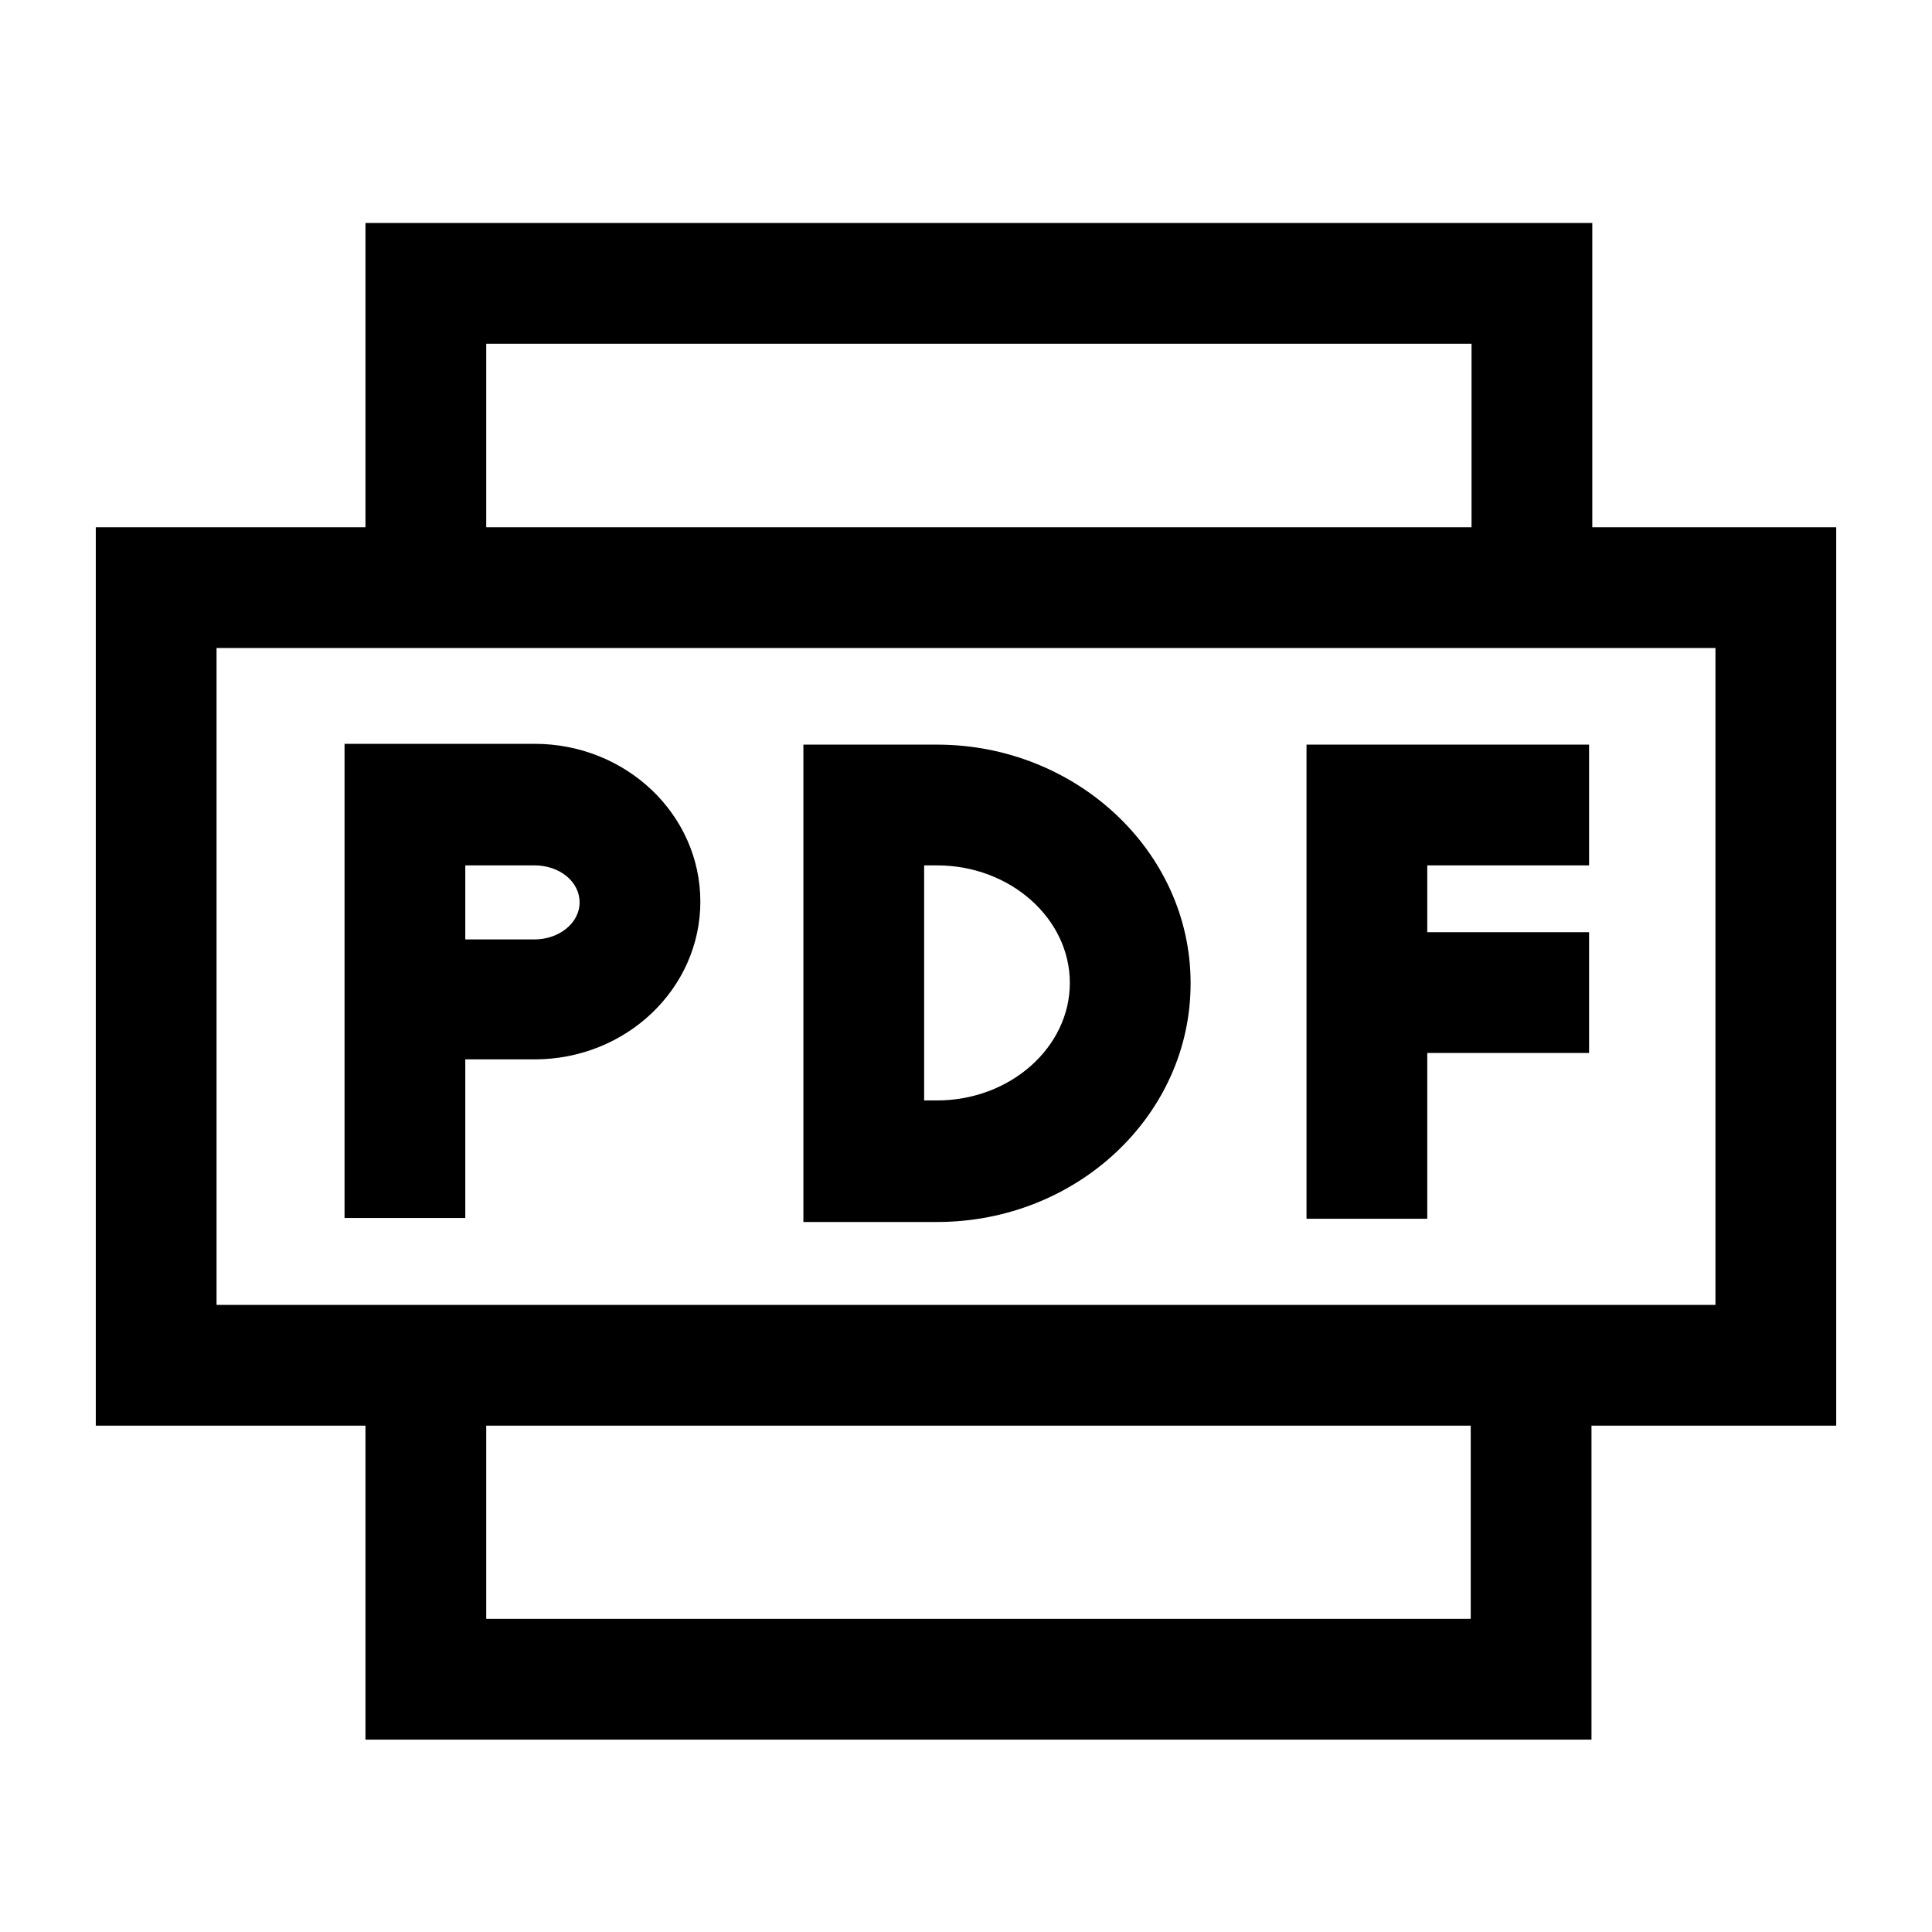
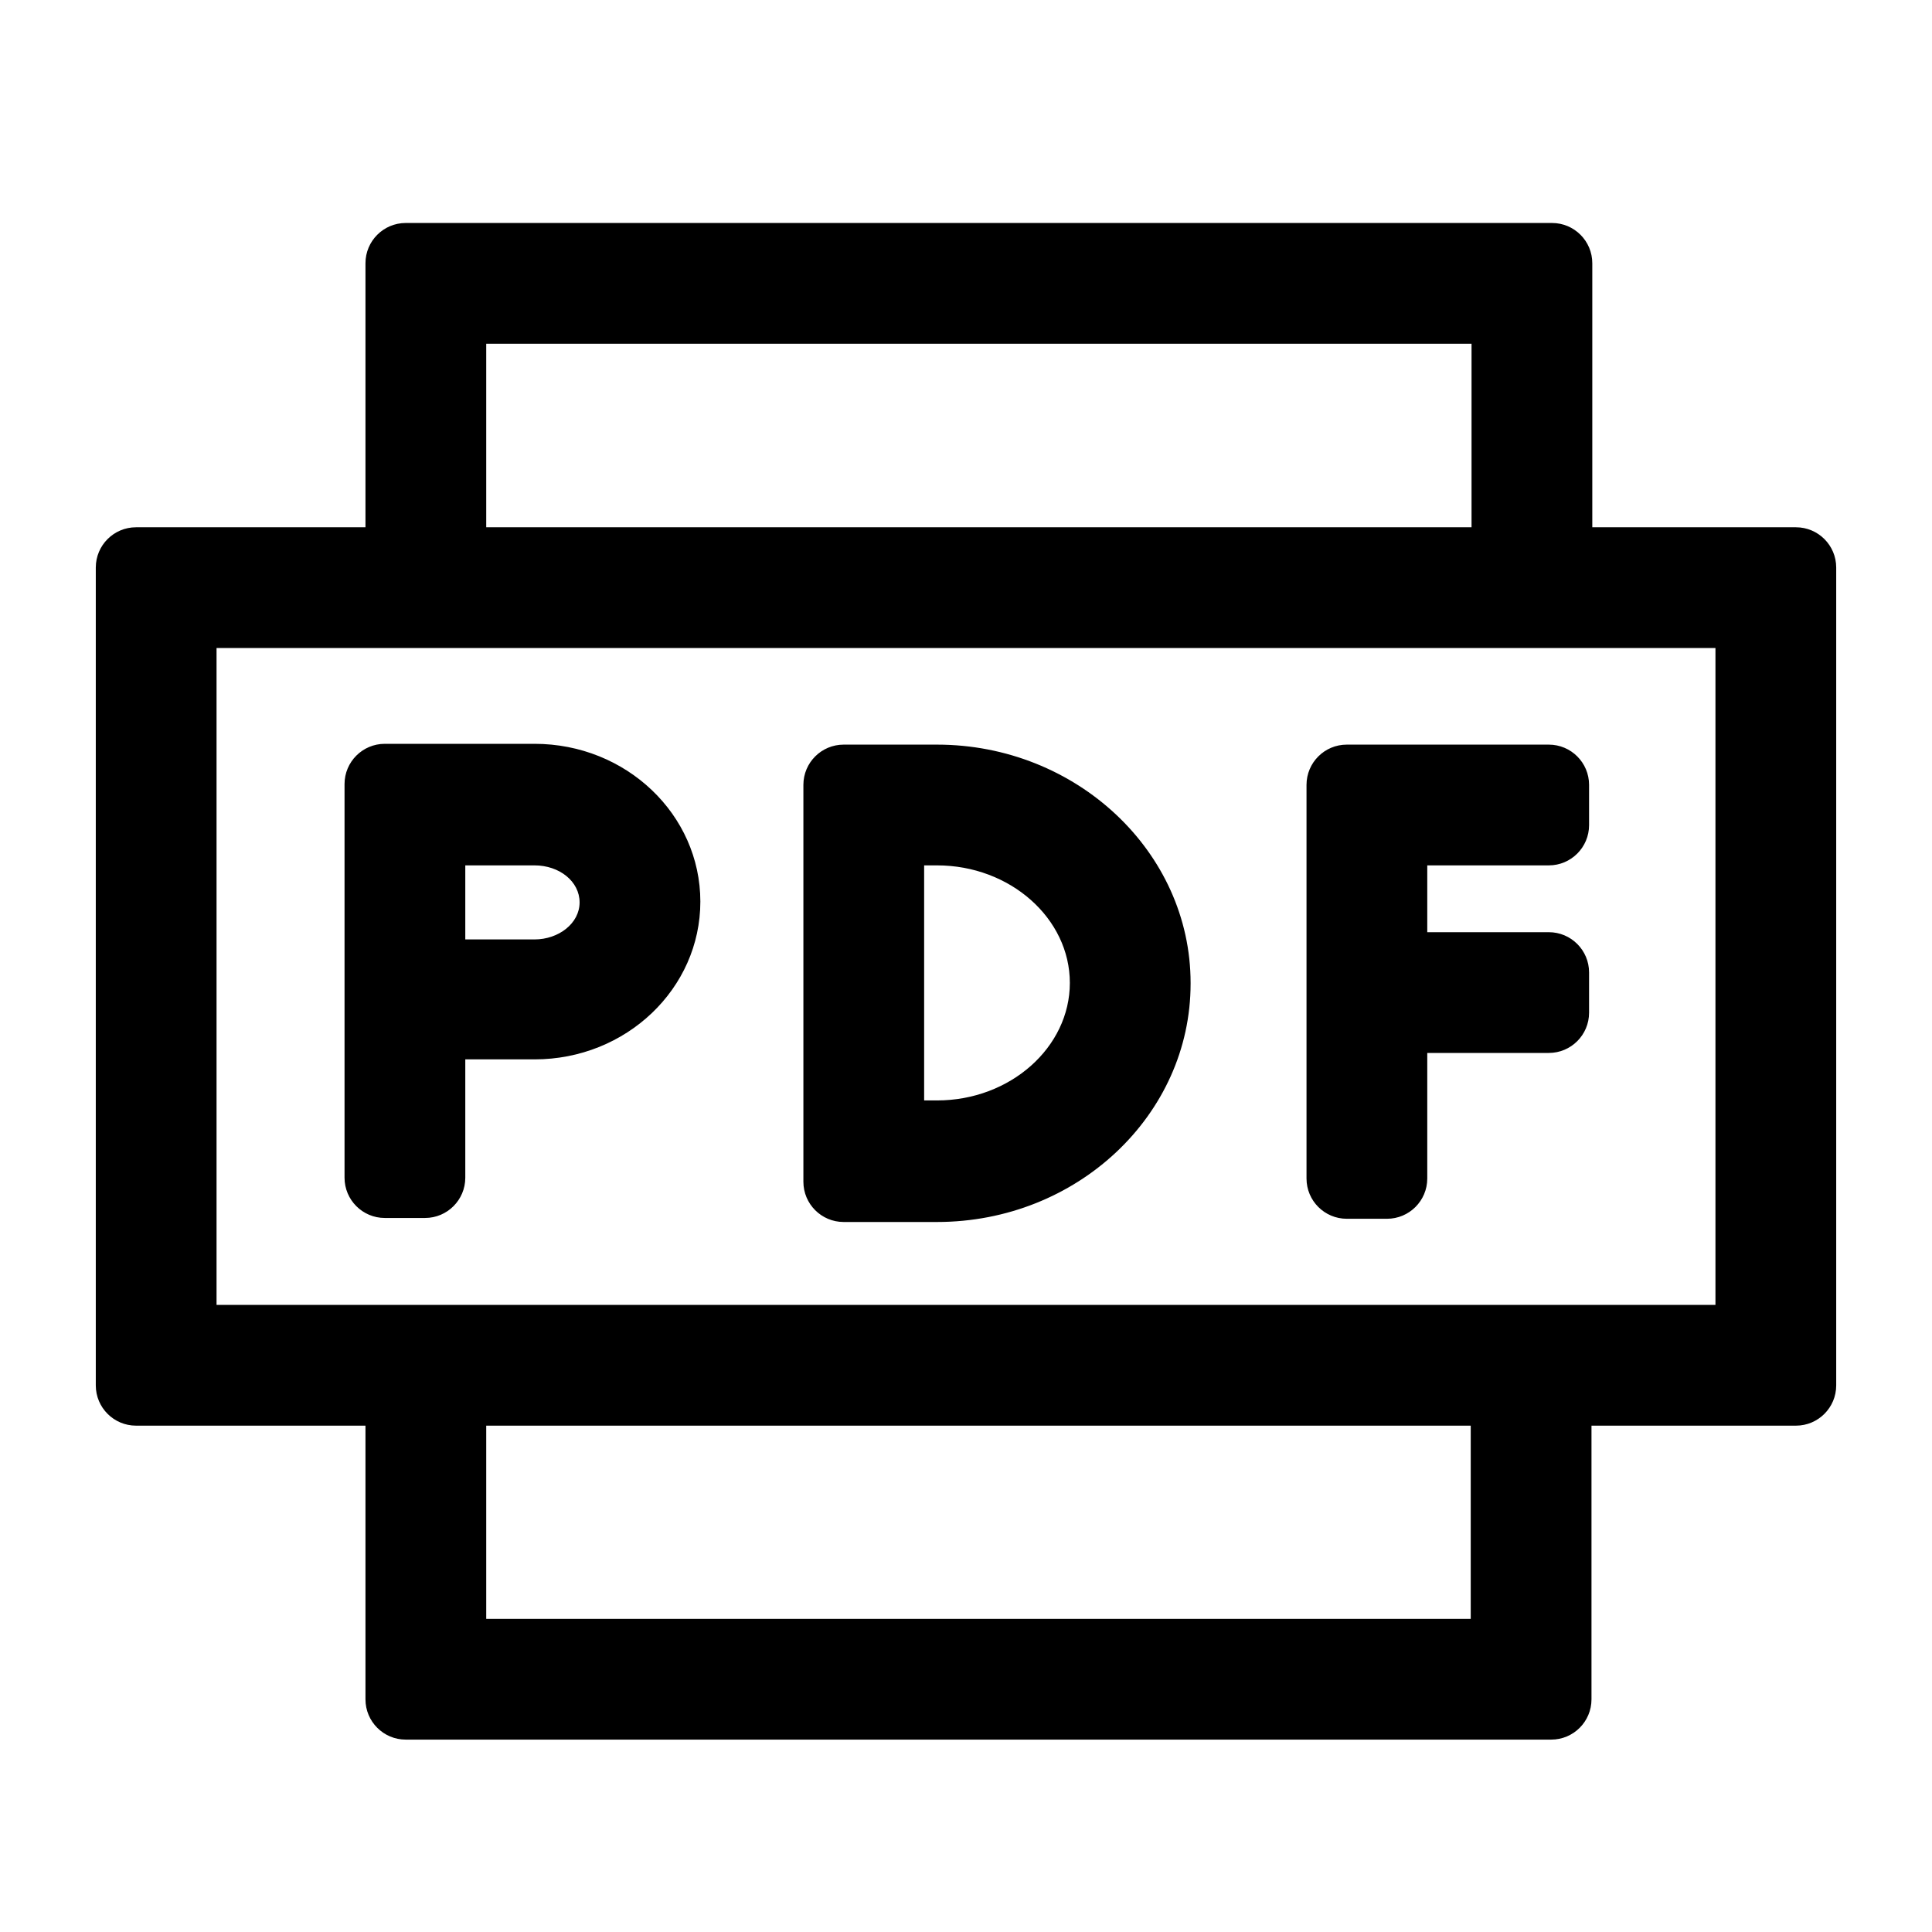
- <svg xmlns="http://www.w3.org/2000/svg" width="24" height="24" fill="none" viewBox="0 0 24 24">
-   <path fill="currentColor" fill-rule="evenodd" d="M19.78 2.77v3.78h3.03v11.16h-3.04v3.9H4.54v-3.9H1.19V6.55h3.35V2.77h15.24Zm-1.5 1.5H6.04v2.28h12.24V4.27ZM6.04 20.11h12.23v-2.4H6.04v2.4Zm-3.35-3.9h18.62V8.05H2.69v8.16Zm3.95-3.05h-.86v1.97h-1.5V9.24h2.36c1.14 0 2.06.88 2.06 1.96s-.92 1.96-2.06 1.96Zm0-2.41h-.86v.92h.86c.3 0 .56-.2.56-.46s-.25-.46-.56-.46Zm8.15 1.46c0-1.63-1.42-2.96-3.15-2.96H9.98v5.93h1.66c1.74 0 3.15-1.33 3.15-2.96v-.01Zm-3.31-1.46h.16c.91 0 1.65.66 1.65 1.46 0 .8-.74 1.46-1.65 1.46h-.16v-2.92Zm8.26 2.33h-2.01v2.06h-1.5V9.25h3.51v1.5h-2.01v.83h2.01v1.5Z" clip-rule="evenodd" />
+ <svg xmlns="http://www.w3.org/2000/svg" width="24" height="24" viewBox="0 0 24 24" fill="none">
+   <path fill-rule="evenodd" clip-rule="evenodd" d="M19.28 2.77C19.556 2.77 19.78 2.994 19.78 3.27V6.55H22.31C22.586 6.55 22.81 6.774 22.81 7.05V17.21C22.81 17.486 22.586 17.71 22.31 17.71H19.77V21.11C19.77 21.386 19.546 21.61 19.27 21.61H5.04C4.764 21.61 4.54 21.386 4.54 21.11V17.71H1.69C1.414 17.71 1.19 17.486 1.19 17.21V7.05C1.19 6.774 1.414 6.55 1.69 6.55H4.54V3.27C4.54 2.994 4.764 2.77 5.04 2.77H19.28ZM18.28 4.27H6.05H6.04V6.55H18.28V4.27ZM6.04 20.11H18.27V17.71H6.04V20.11ZM2.69 16.21H21.31V8.05H2.69V16.21ZM6.64 13.16H5.78V14.63C5.78 14.906 5.556 15.13 5.28 15.13H4.78C4.504 15.13 4.28 14.906 4.28 14.63V9.74C4.28 9.464 4.504 9.24 4.78 9.24H6.64C7.78 9.24 8.7 10.12 8.7 11.2C8.7 12.28 7.78 13.16 6.64 13.16ZM6.64 10.75H5.78V10.76V11.67H6.64C6.94 11.67 7.2 11.47 7.2 11.21C7.2 10.95 6.95 10.75 6.64 10.75ZM14.79 12.21C14.79 10.58 13.37 9.25 11.64 9.25H10.48C10.204 9.25 9.98 9.474 9.98 9.75V14.68C9.98 14.956 10.204 15.18 10.48 15.18H11.64C13.38 15.18 14.79 13.85 14.79 12.22V12.21ZM11.48 10.75H11.64C12.55 10.75 13.29 11.41 13.29 12.21C13.29 13.01 12.55 13.67 11.64 13.67H11.48V10.75ZM19.74 12.58C19.74 12.856 19.516 13.08 19.24 13.08H17.73V14.64C17.73 14.916 17.506 15.14 17.23 15.14H16.73C16.454 15.14 16.23 14.916 16.23 14.64V9.75C16.23 9.474 16.454 9.25 16.73 9.25H19.24C19.516 9.25 19.74 9.474 19.74 9.75V10.25C19.74 10.526 19.516 10.75 19.24 10.75H17.73V11.58H19.24C19.516 11.58 19.74 11.804 19.74 12.08V12.58Z" fill="currentColor" />
</svg>
